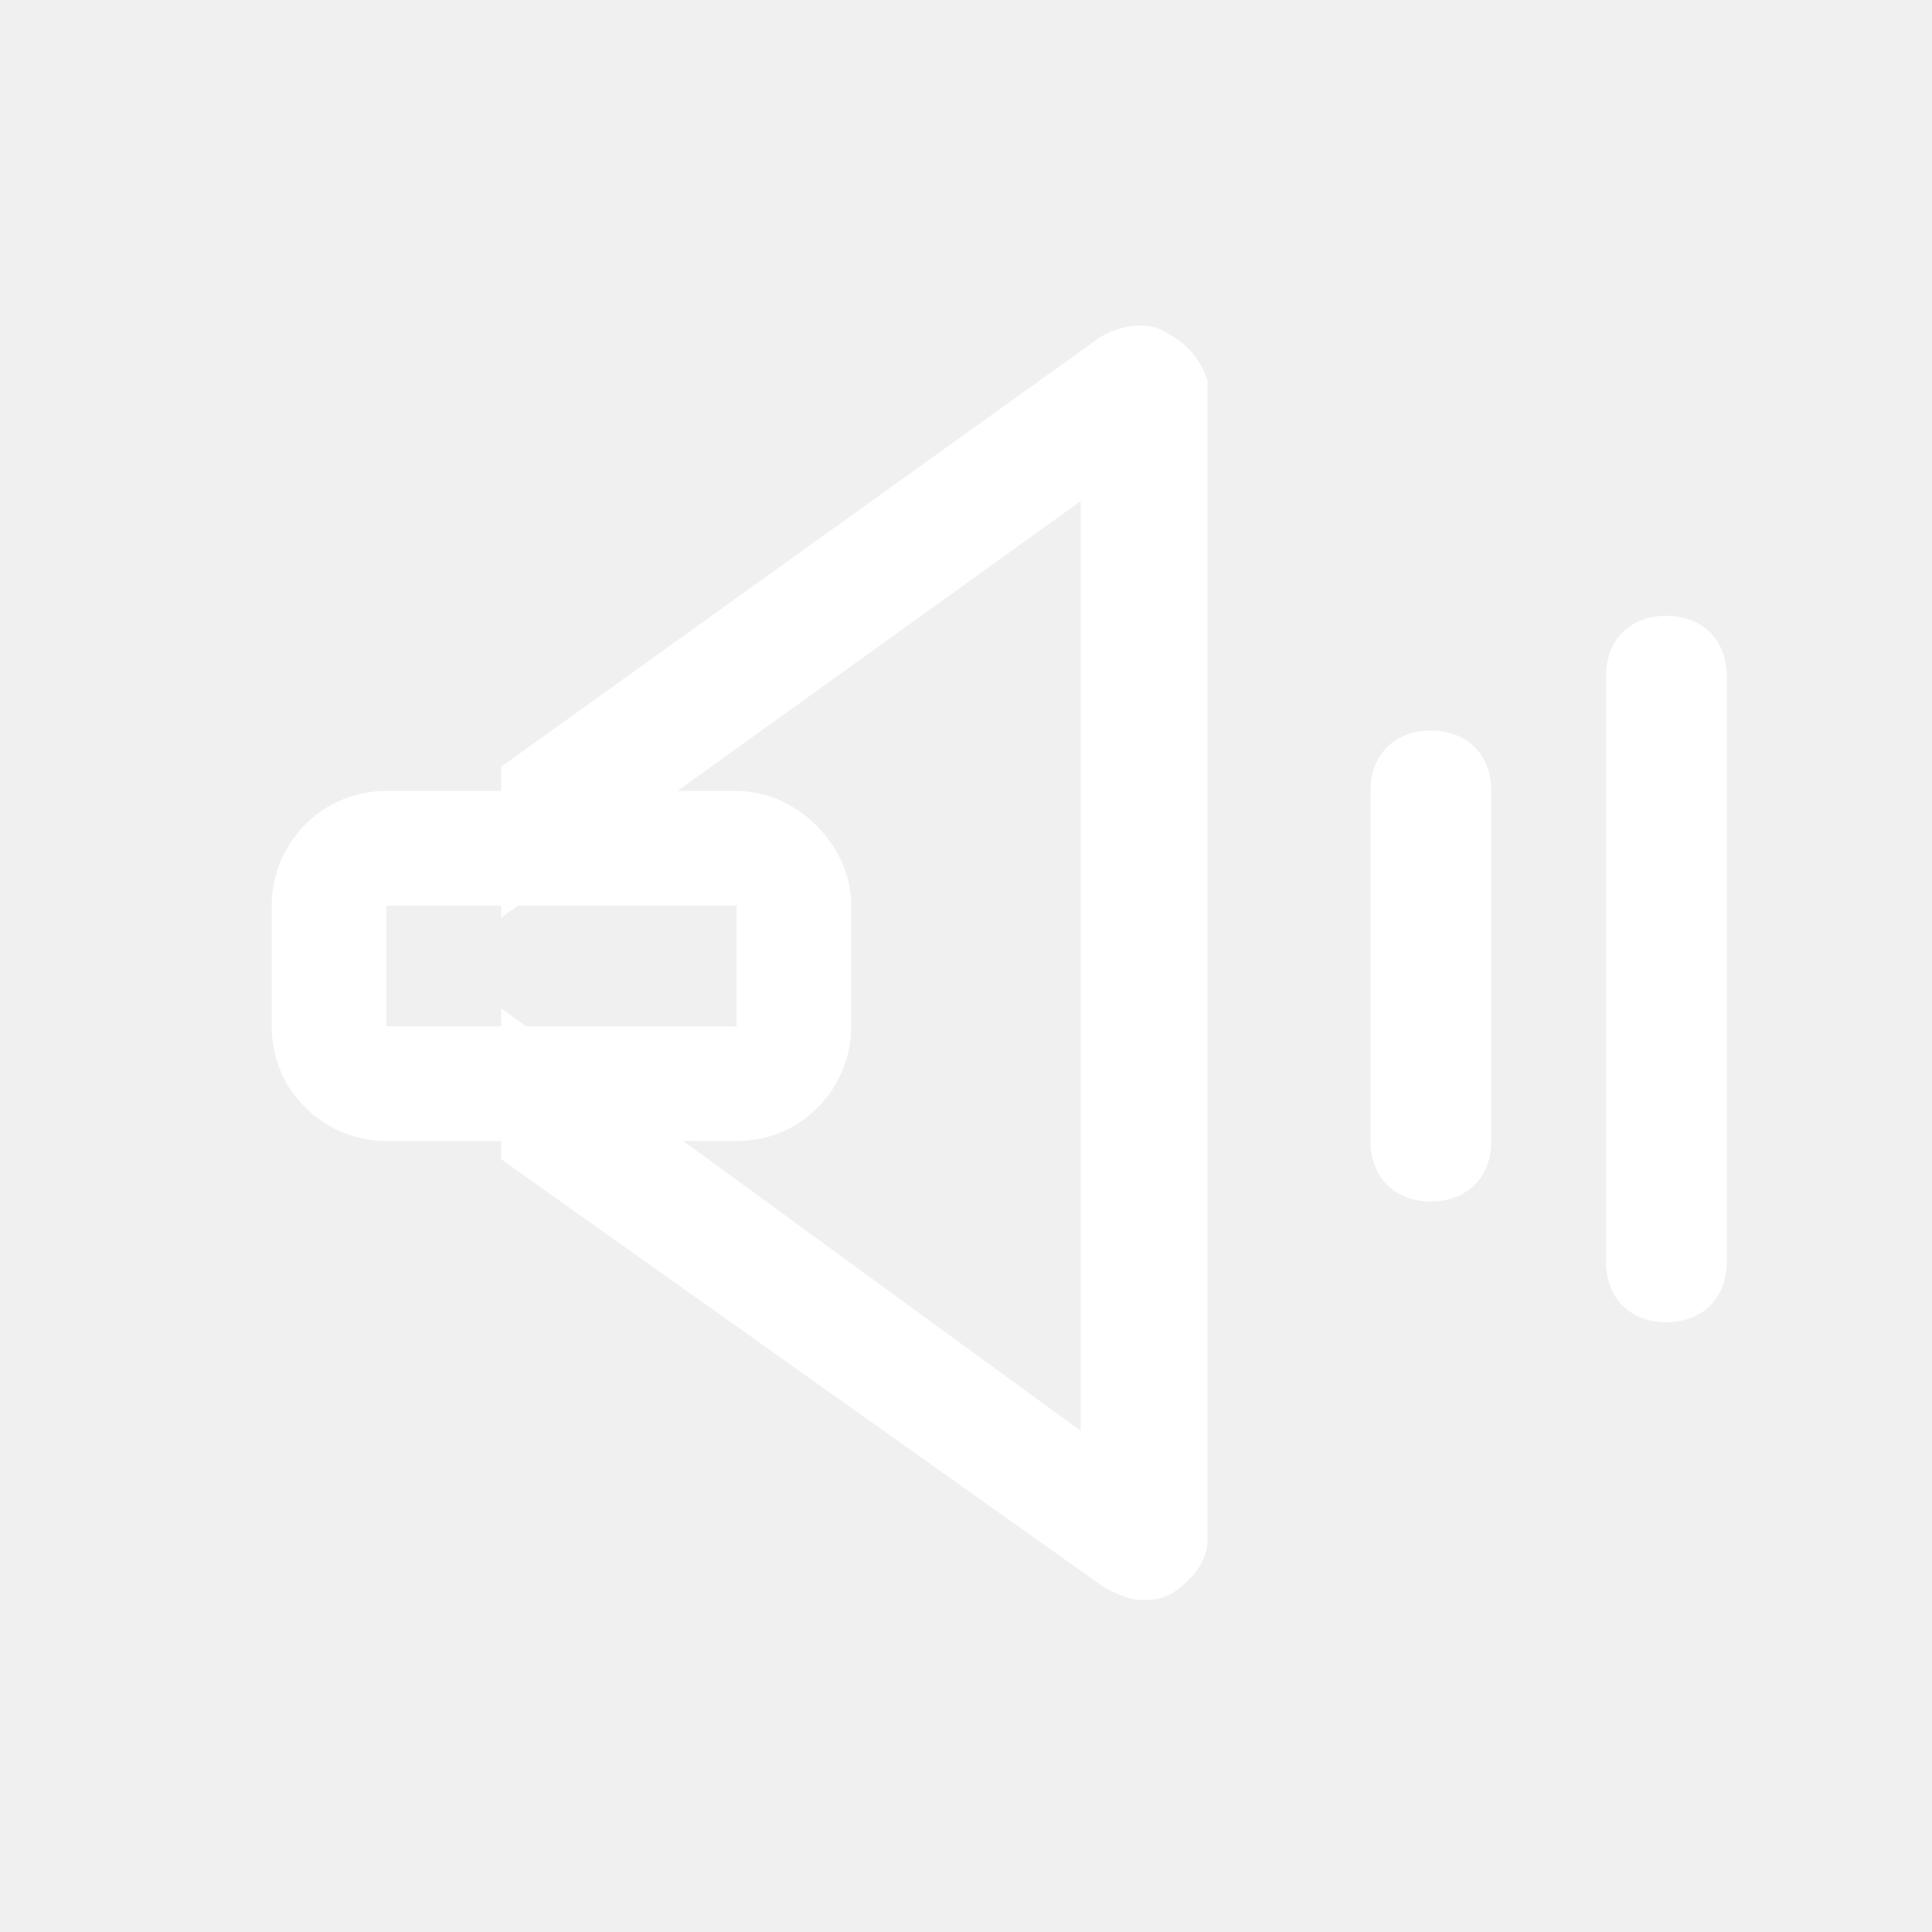
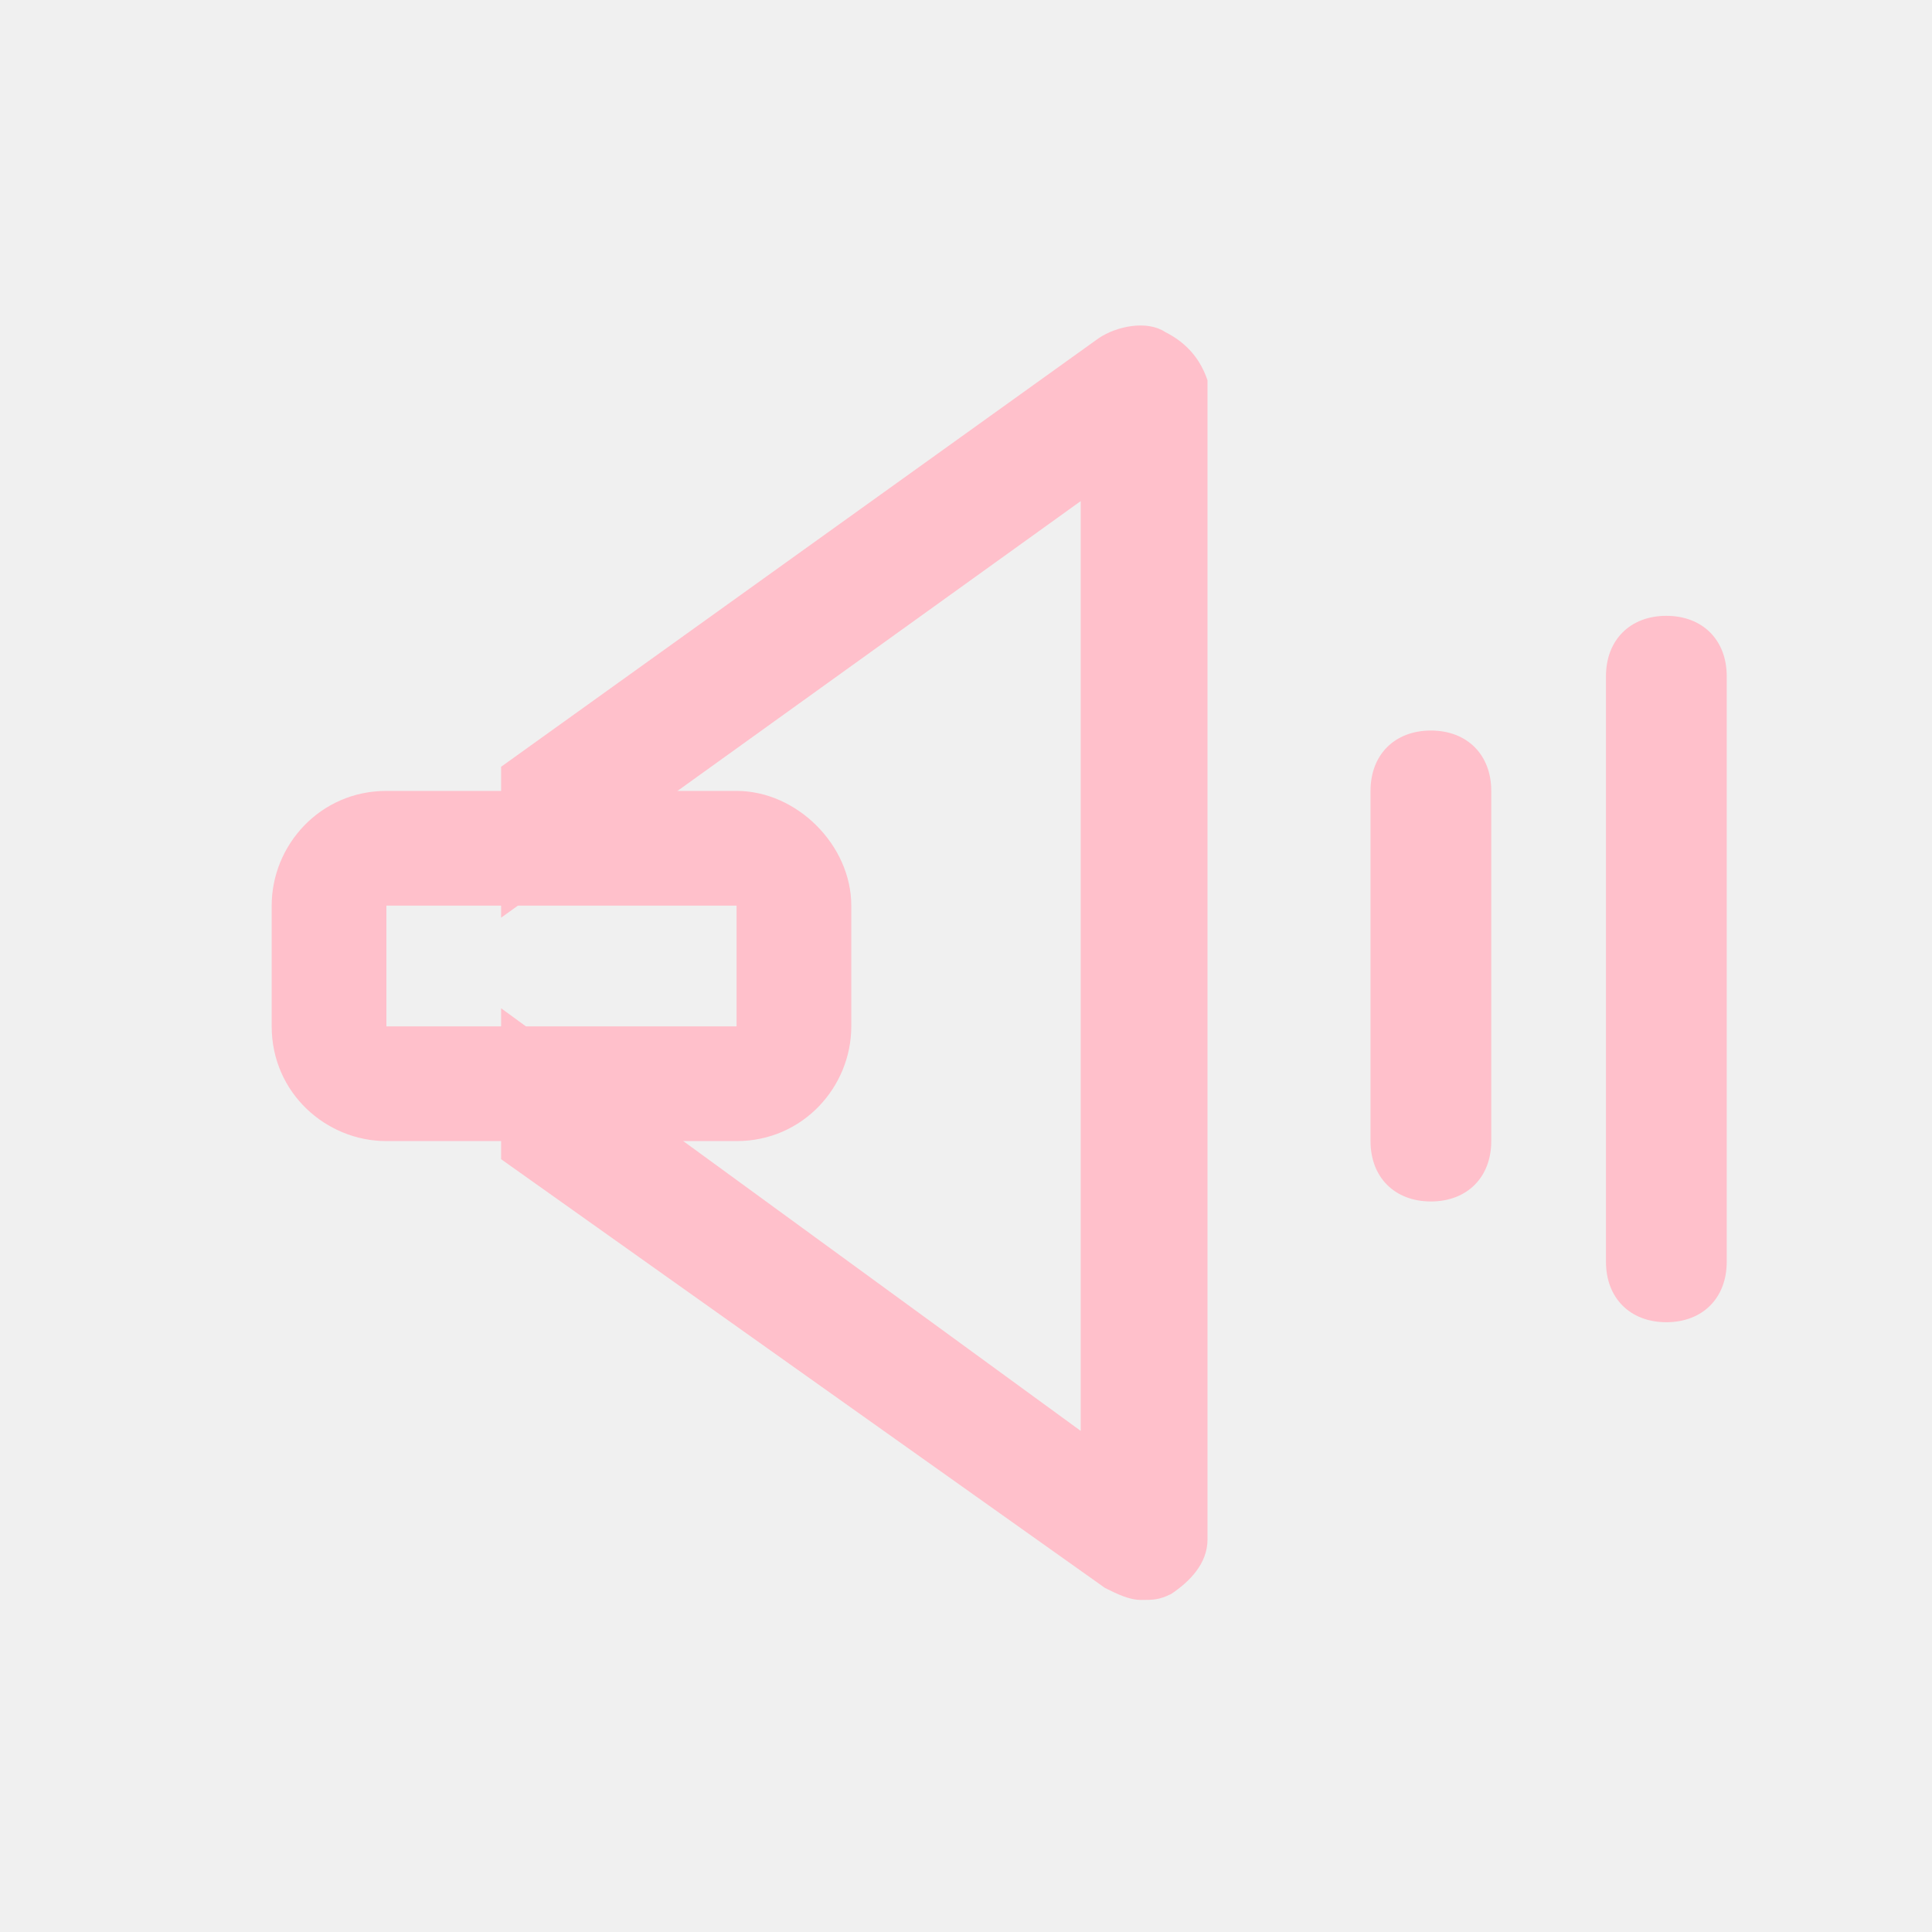
<svg xmlns="http://www.w3.org/2000/svg" version="1.1" id="Layer_1" x="0px" y="0px" viewBox="0 0 32 32" style="enable-background:new 0 0 32 32;" xml:space="preserve">
  <style type="text/css">
- 	.st0{fill:#FFFFFF;}
+ 	.st0{fill:#ffc0cb;}
</style>
  <g id="Rectangle_4">
    <g>
      <path class="st0" d="M19.3,5.5c-0.3-0.2-0.8-0.1-1.1,0.1l-9.9,7.1v2.5l9.6-6.9v15.4l-9.6-7v2.5l10,7.1c0.2,0.1,0.4,0.2,0.6,0.2    s0.3,0,0.5-0.1c0.3-0.2,0.6-0.5,0.6-0.9V6.3C19.9,6,19.7,5.7,19.3,5.5z" />
    </g>
  </g>
  <g id="Rectangle_2_copy_4">
    <g>
      <path class="st0" d="M12.2,13.1H6.4c-1.1,0-1.9,0.9-1.9,1.9V17c0,1.1,0.9,1.9,1.9,1.9h5.8c1.1,0,1.9-0.9,1.9-1.9V15    C14.1,14,13.2,13.1,12.2,13.1z M12.2,17H6.4V15h5.8V17z" />
    </g>
  </g>
  <g id="Rounded_Rectangle_3">
    <g>
      <path class="st0" d="M27.6,10.2c-0.6,0-1,0.4-1,1v9.7c0,0.6,0.4,1,1,1s1-0.4,1-1v-9.7C28.6,10.6,28.2,10.2,27.6,10.2z" />
    </g>
  </g>
  <g id="Rounded_Rectangle_4">
    <g>
      <path class="st0" d="M23.7,12.1c-0.6,0-1,0.4-1,1v5.8c0,0.6,0.4,1,1,1c0.6,0,1-0.4,1-1v-5.8C24.7,12.5,24.3,12.1,23.7,12.1z" />
    </g>
  </g>
</svg>
